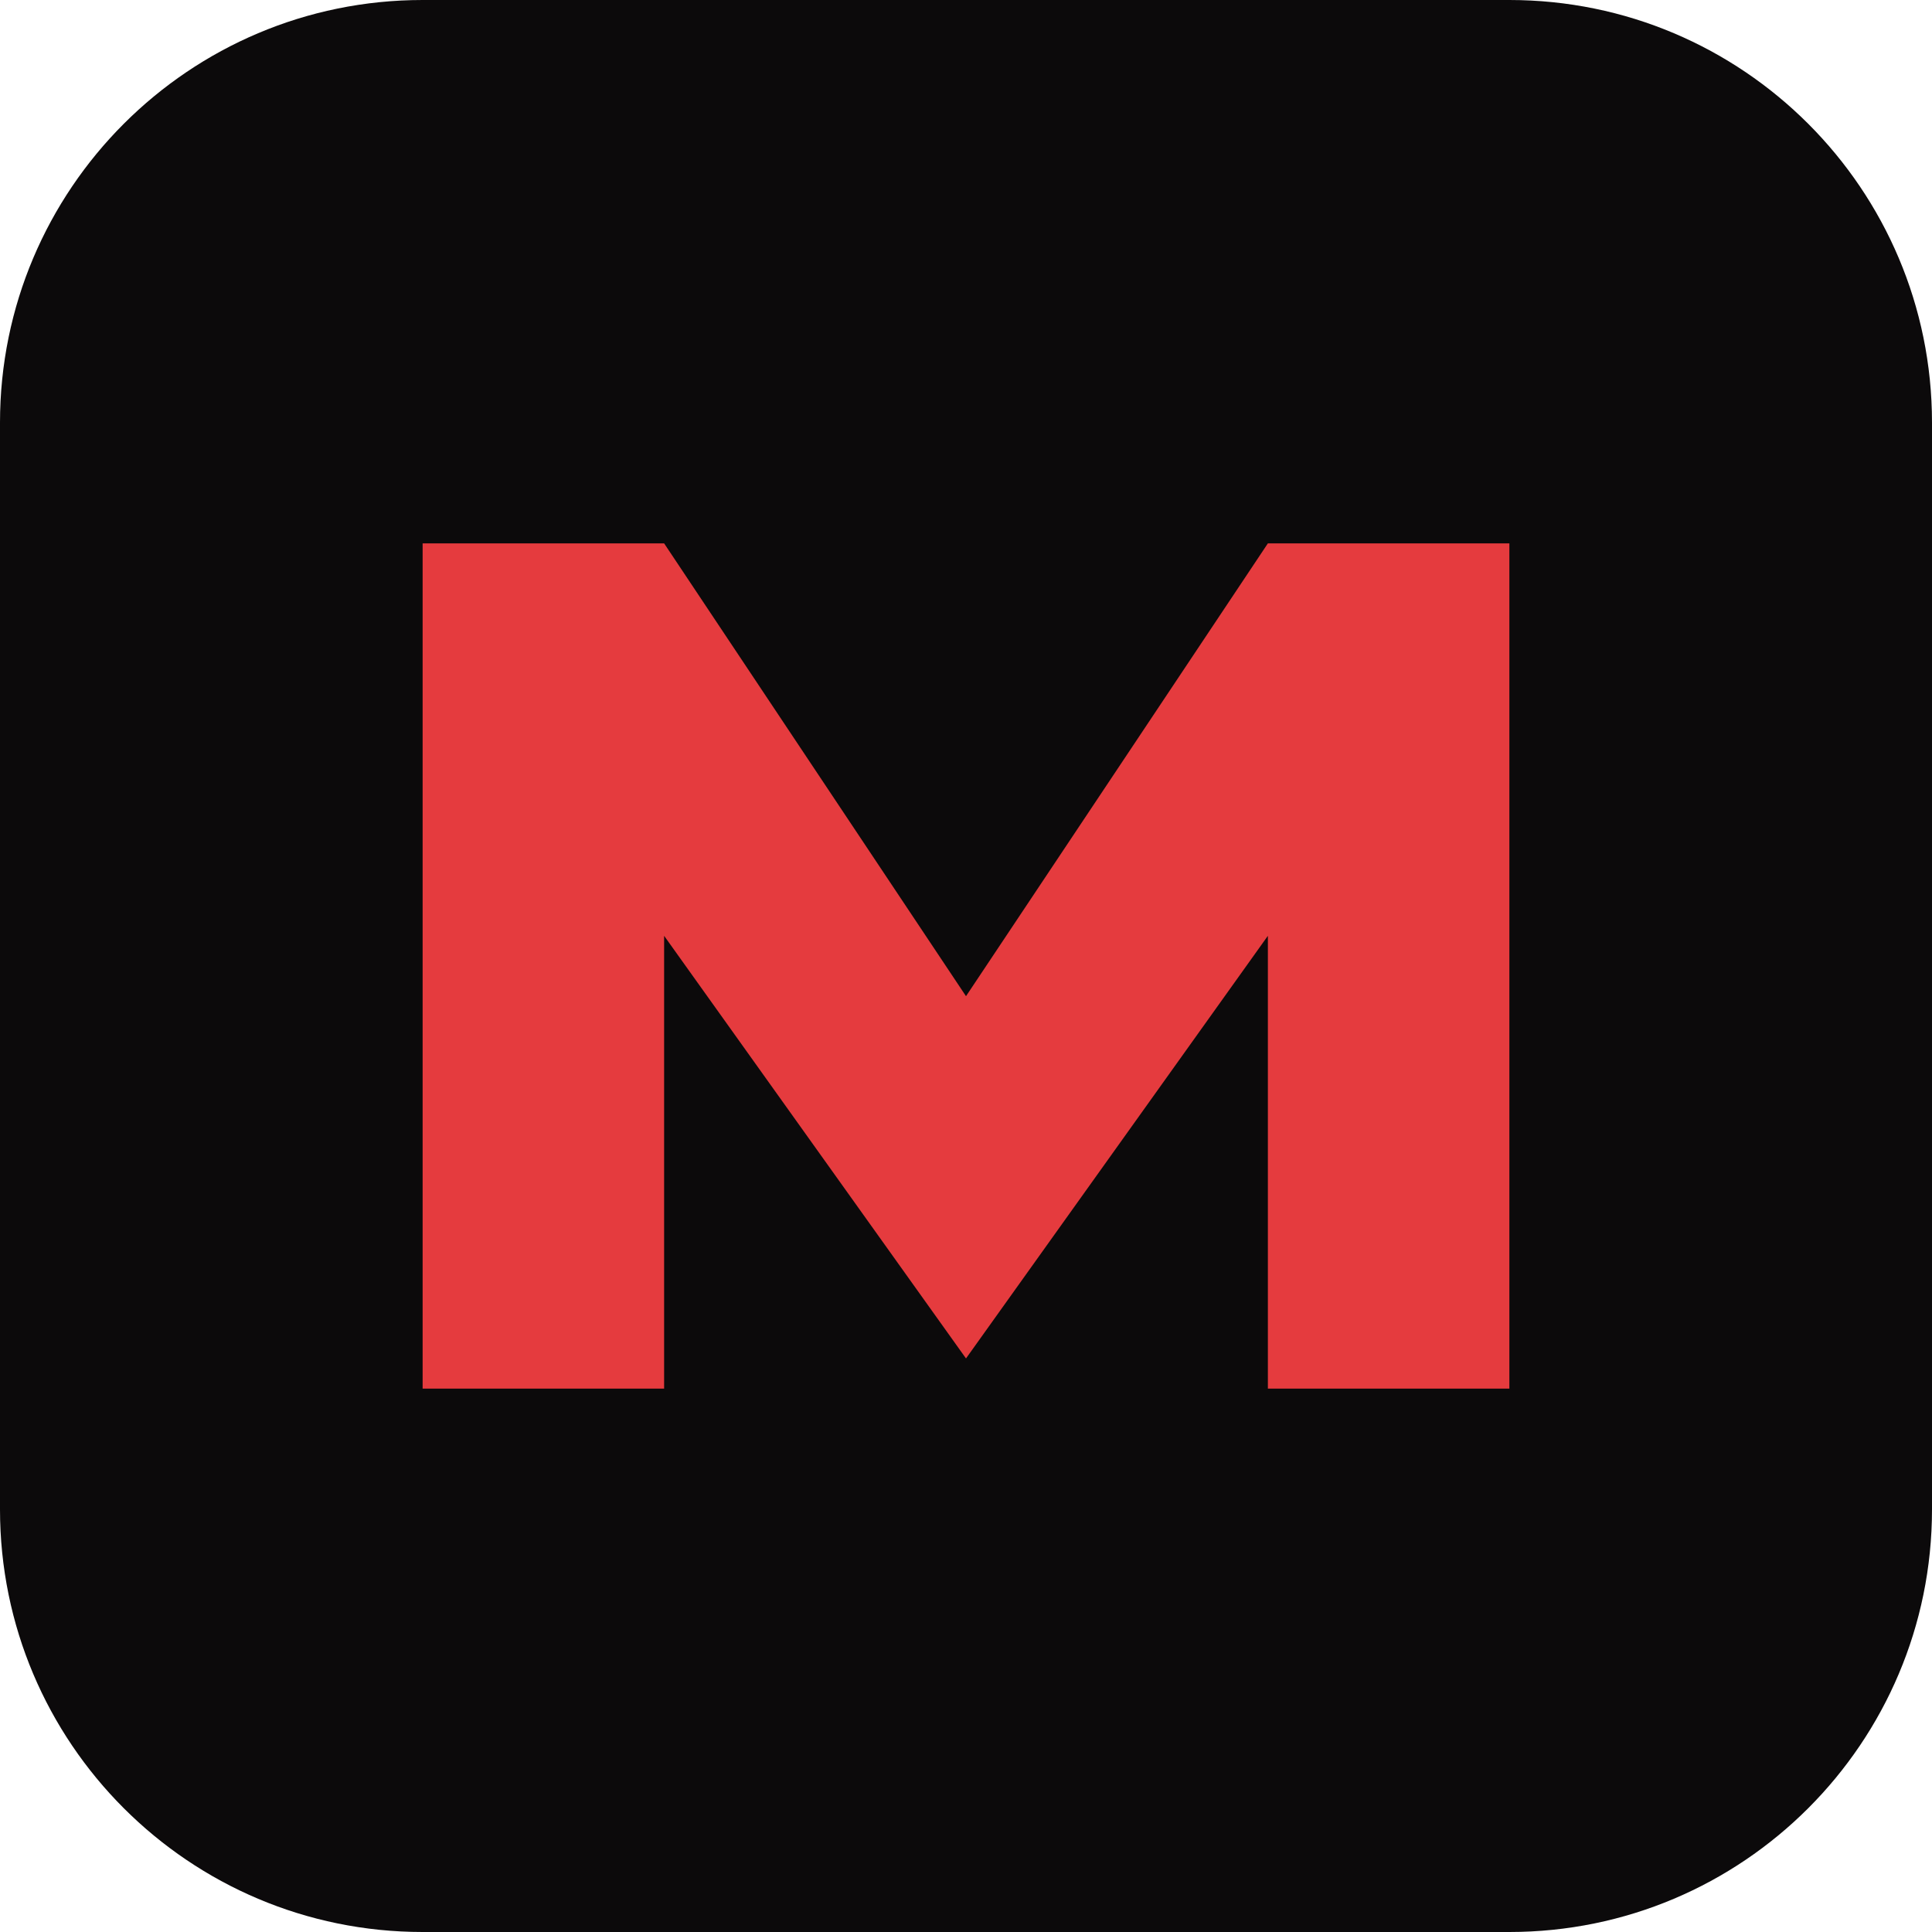
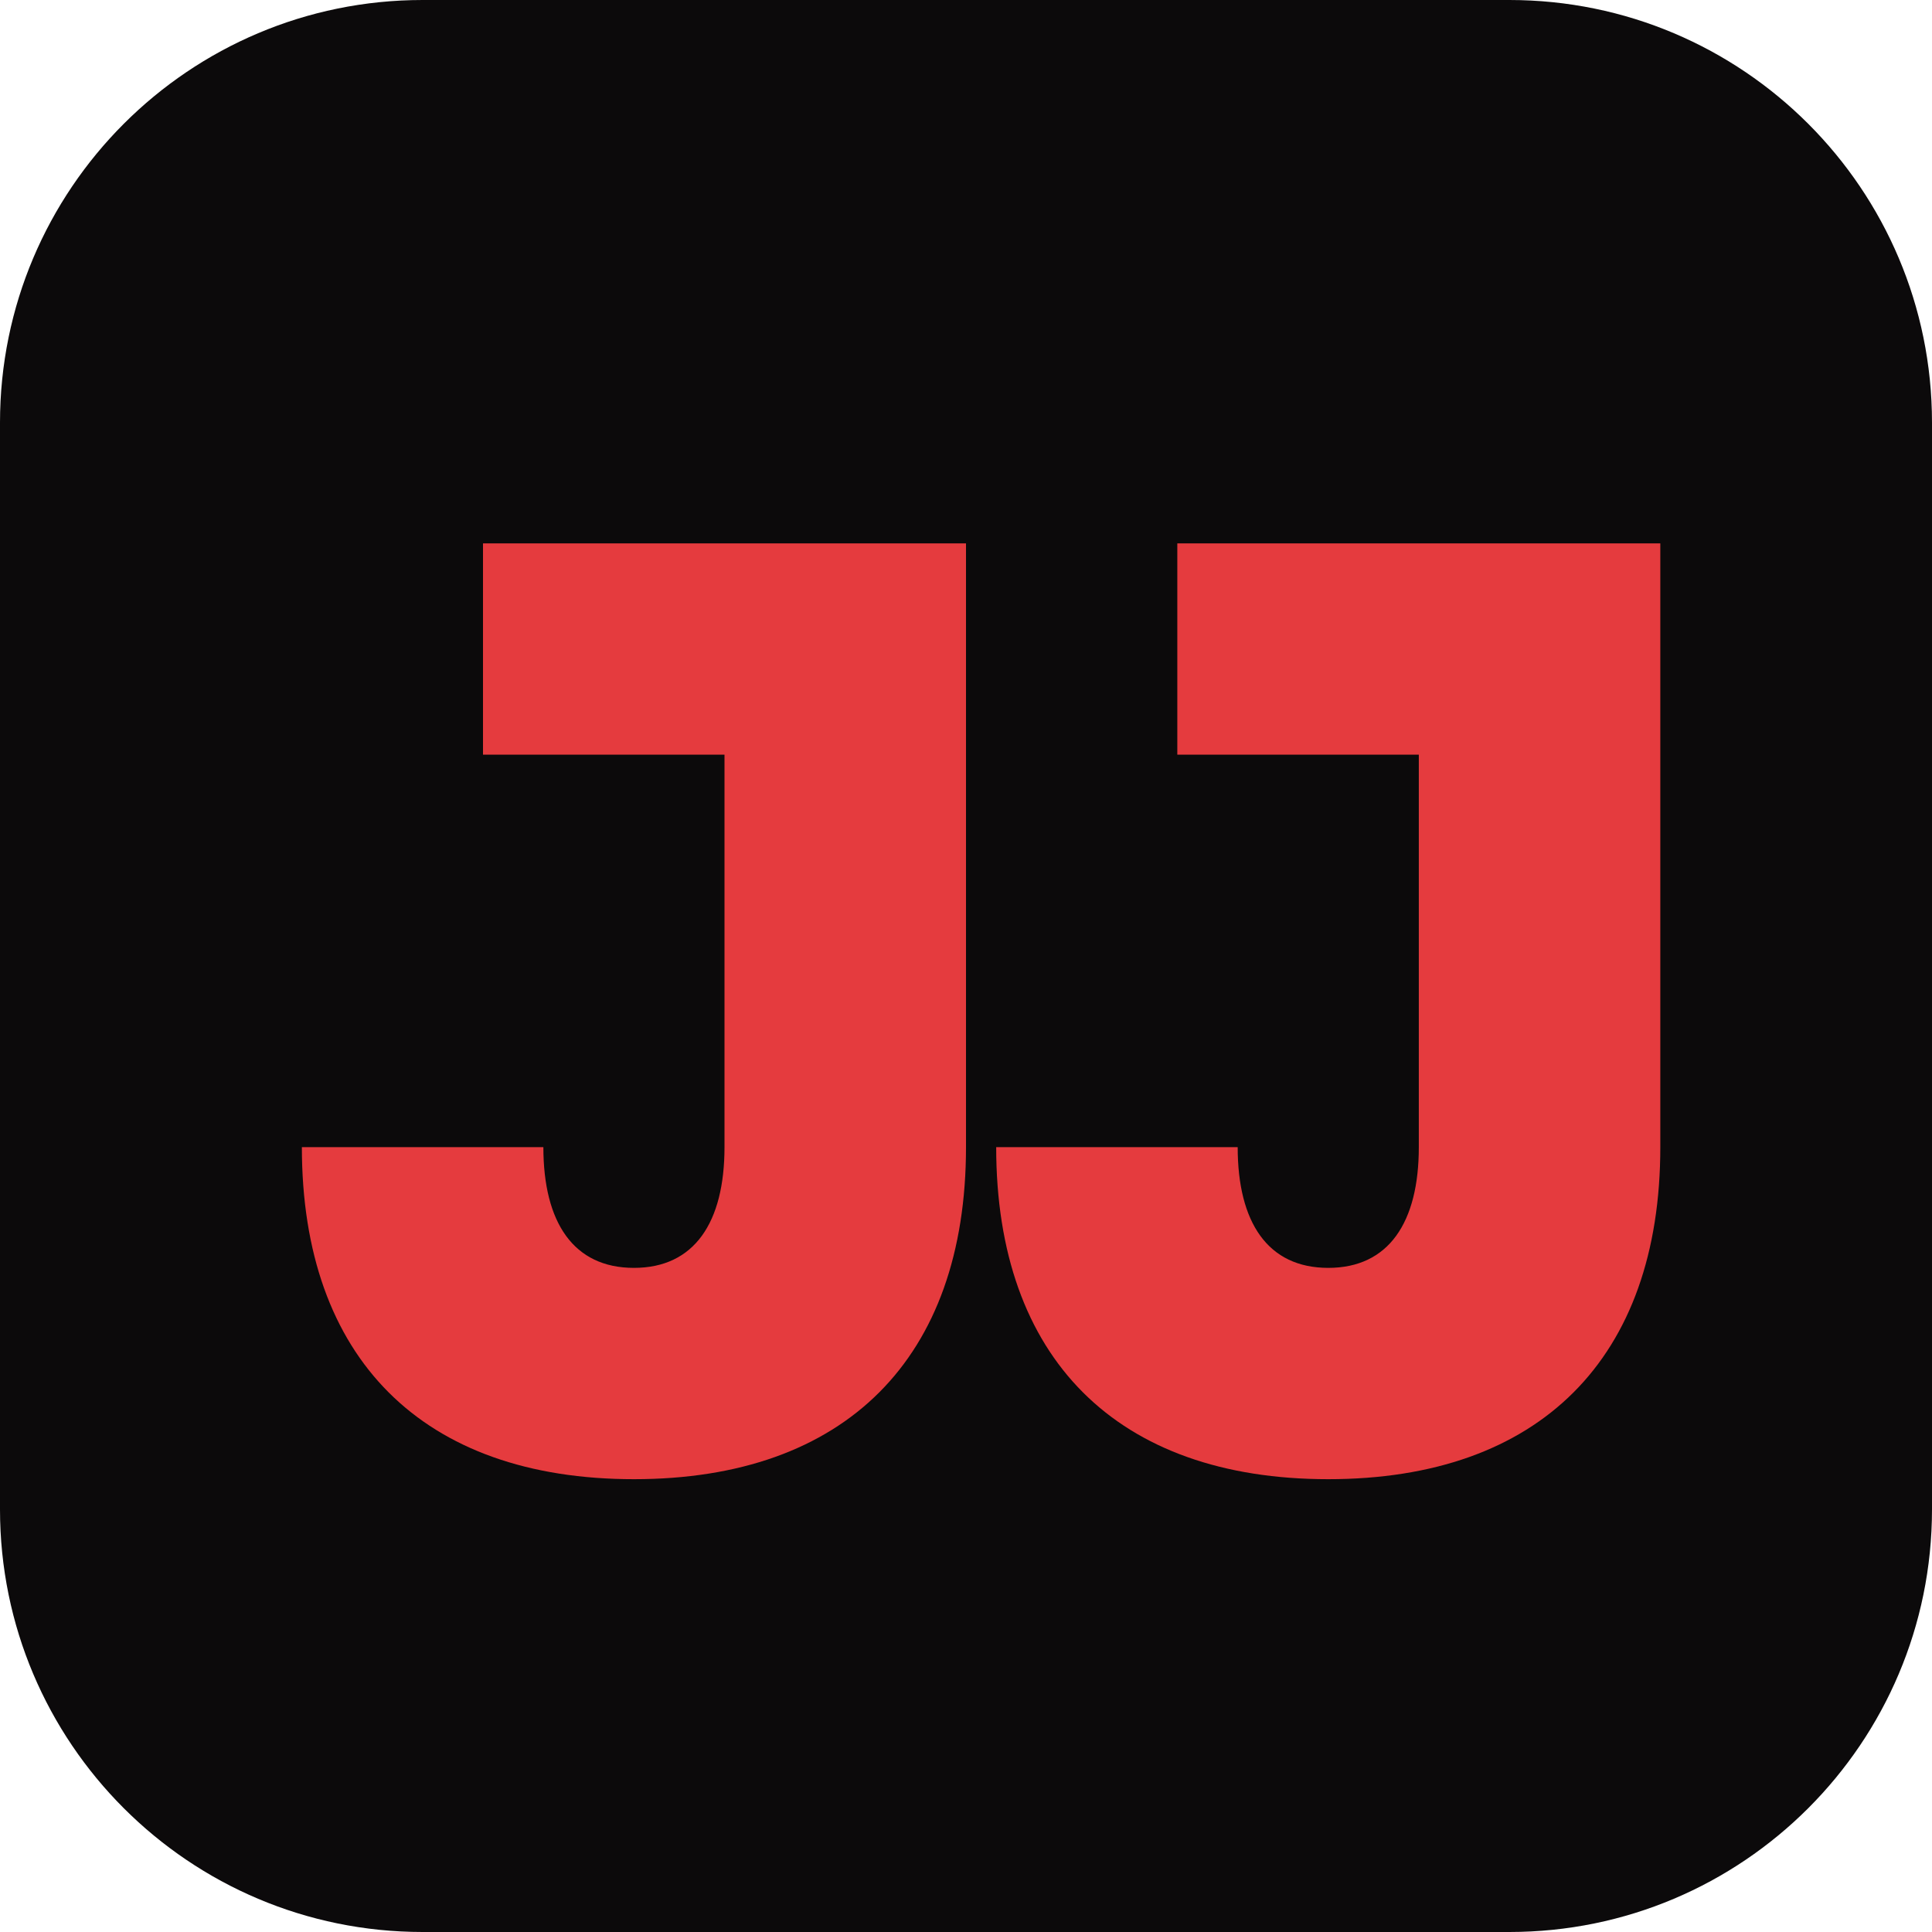
<svg xmlns="http://www.w3.org/2000/svg" viewBox="0 0 64 64">
  <rect width="64" height="64" rx="14" fill="#0C0A0B" />
-   <path d="M14 46V18h8l10 15 10-15h8v28h-8V31l-10 14-10-14v15z" fill="#E53B3E" />
+   <path d="M16 18h16v20c0 7-4 11-11 11S10 45 10 38h8c0 2.5 1 4 3 4s3-1.5 3-4V25h-8z" fill="#E53B3E" />
+   <path d="M39 18h16v20c0 7-4 11-11 11S33 45 33 38h8c0 2.5 1 4 3 4s3-1.5 3-4V25h-8z" fill="#E53B3E" />
</svg>
